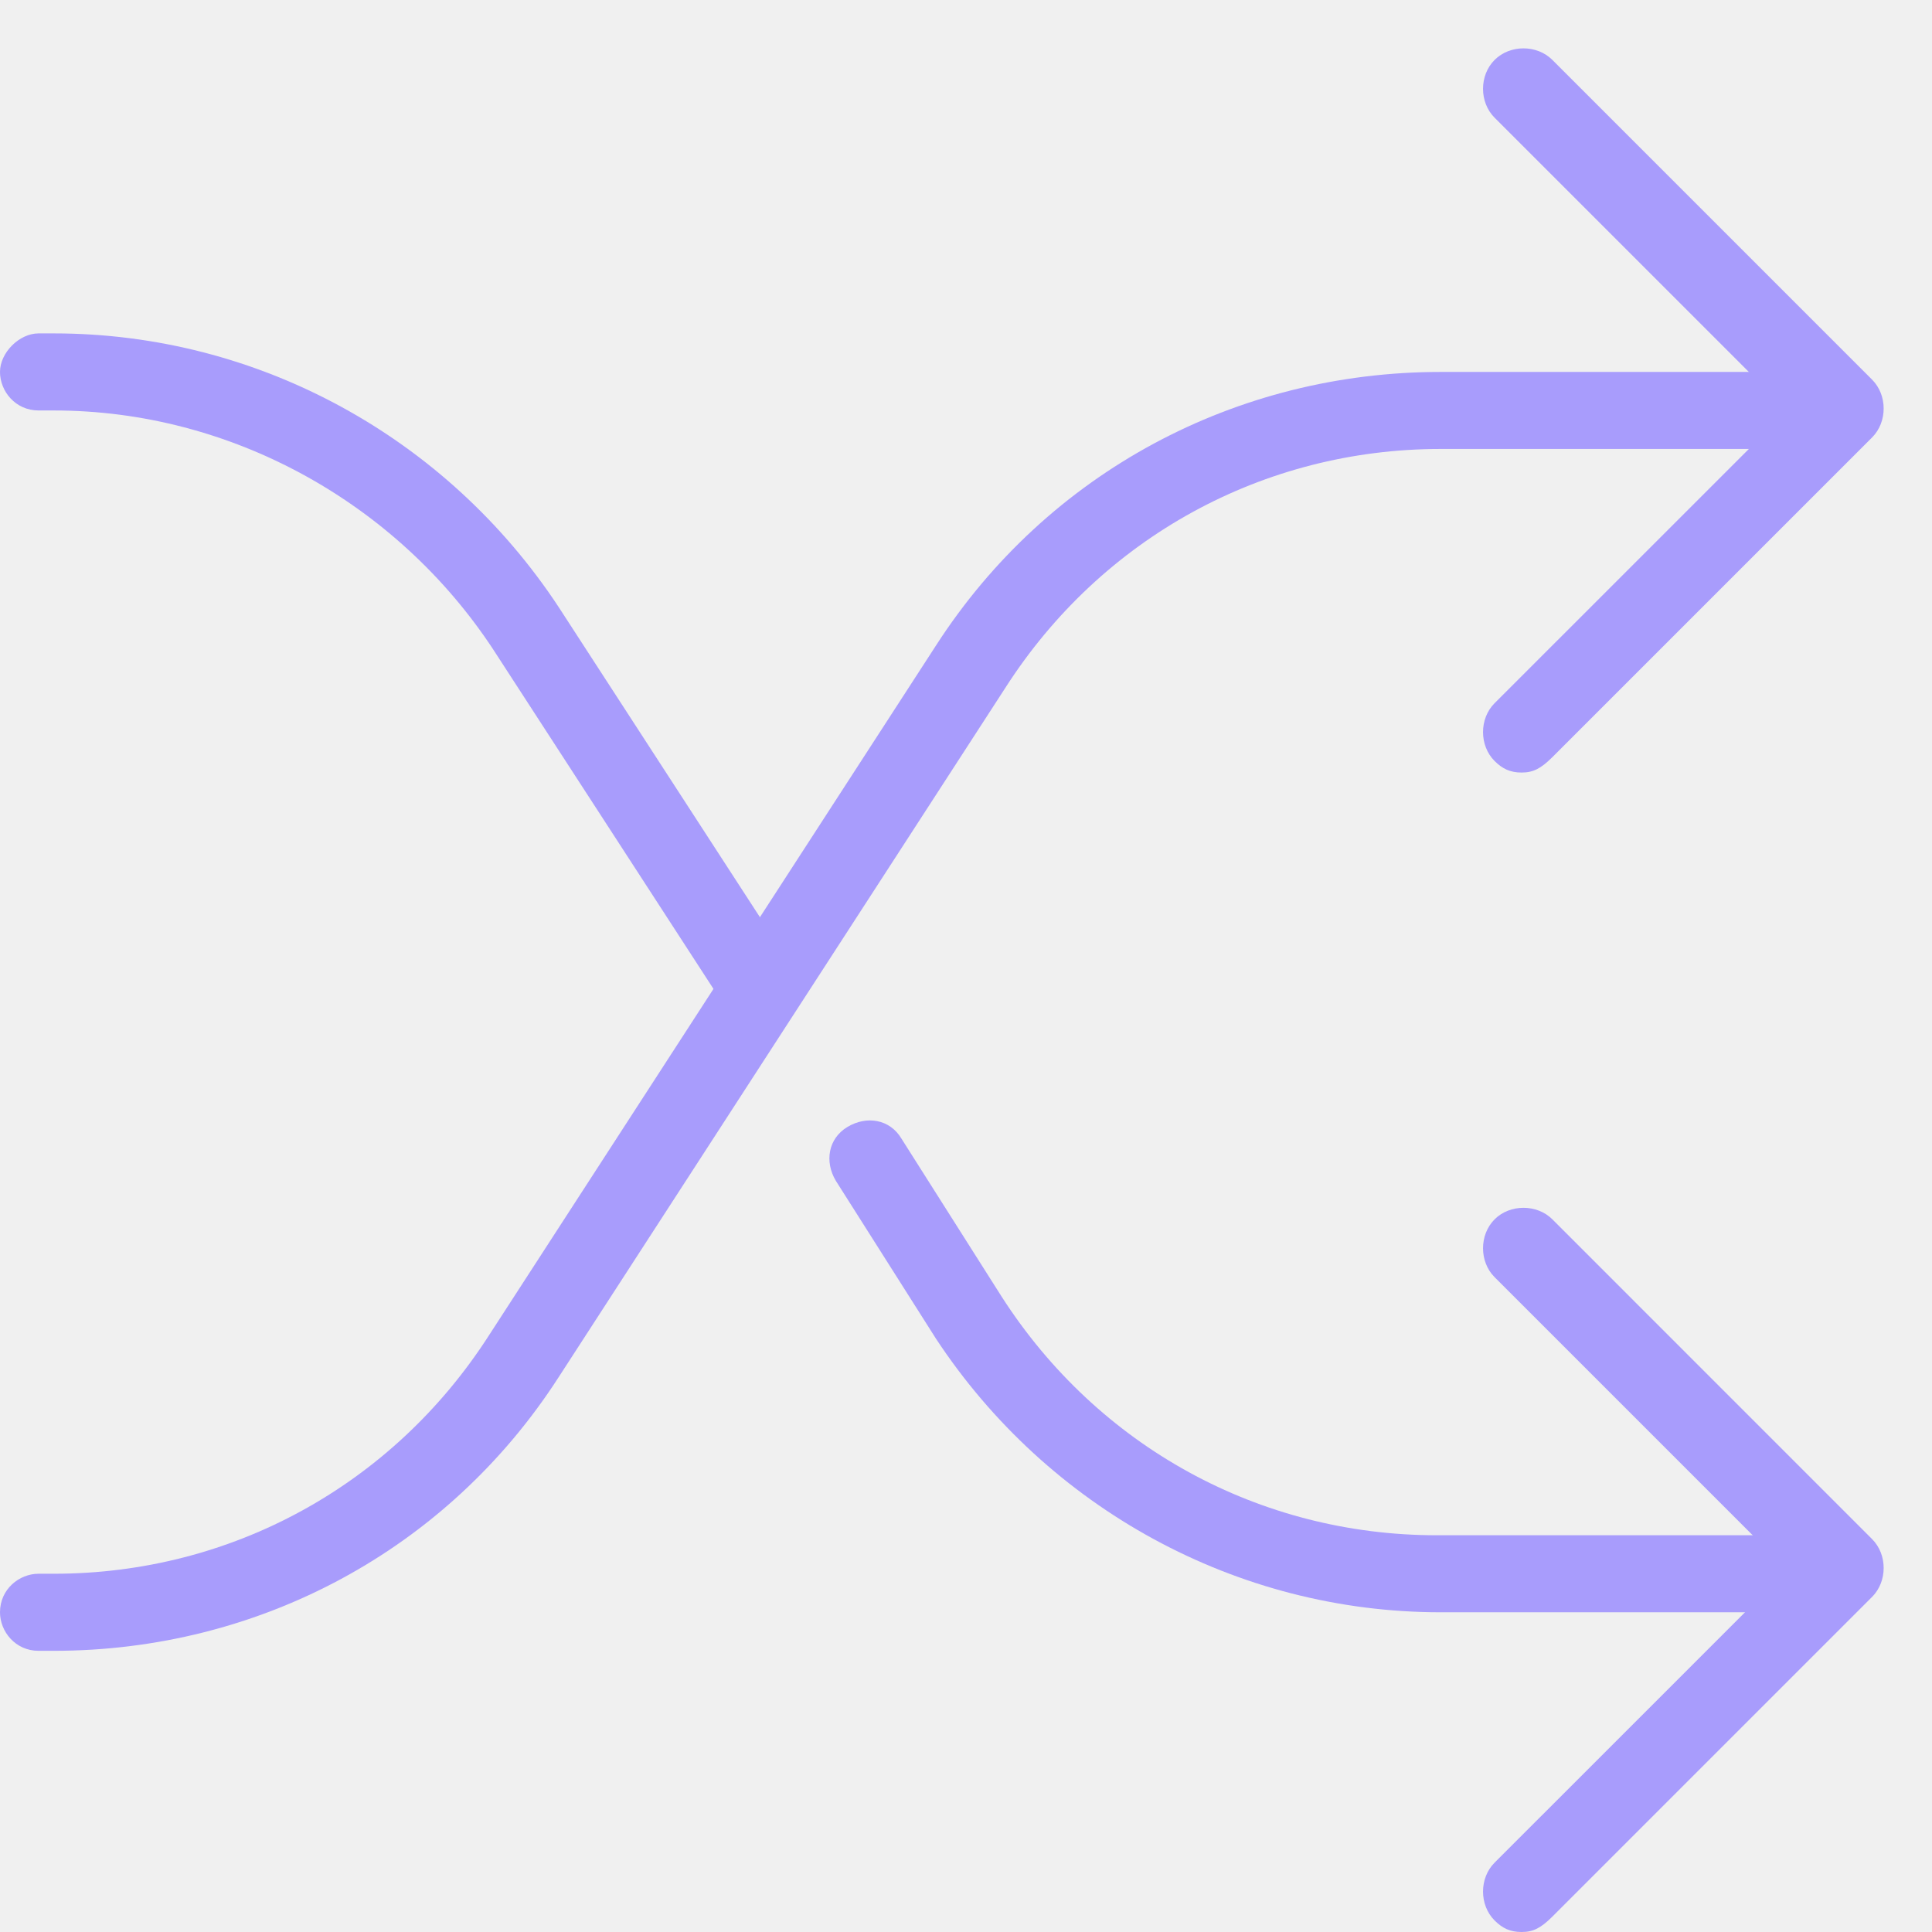
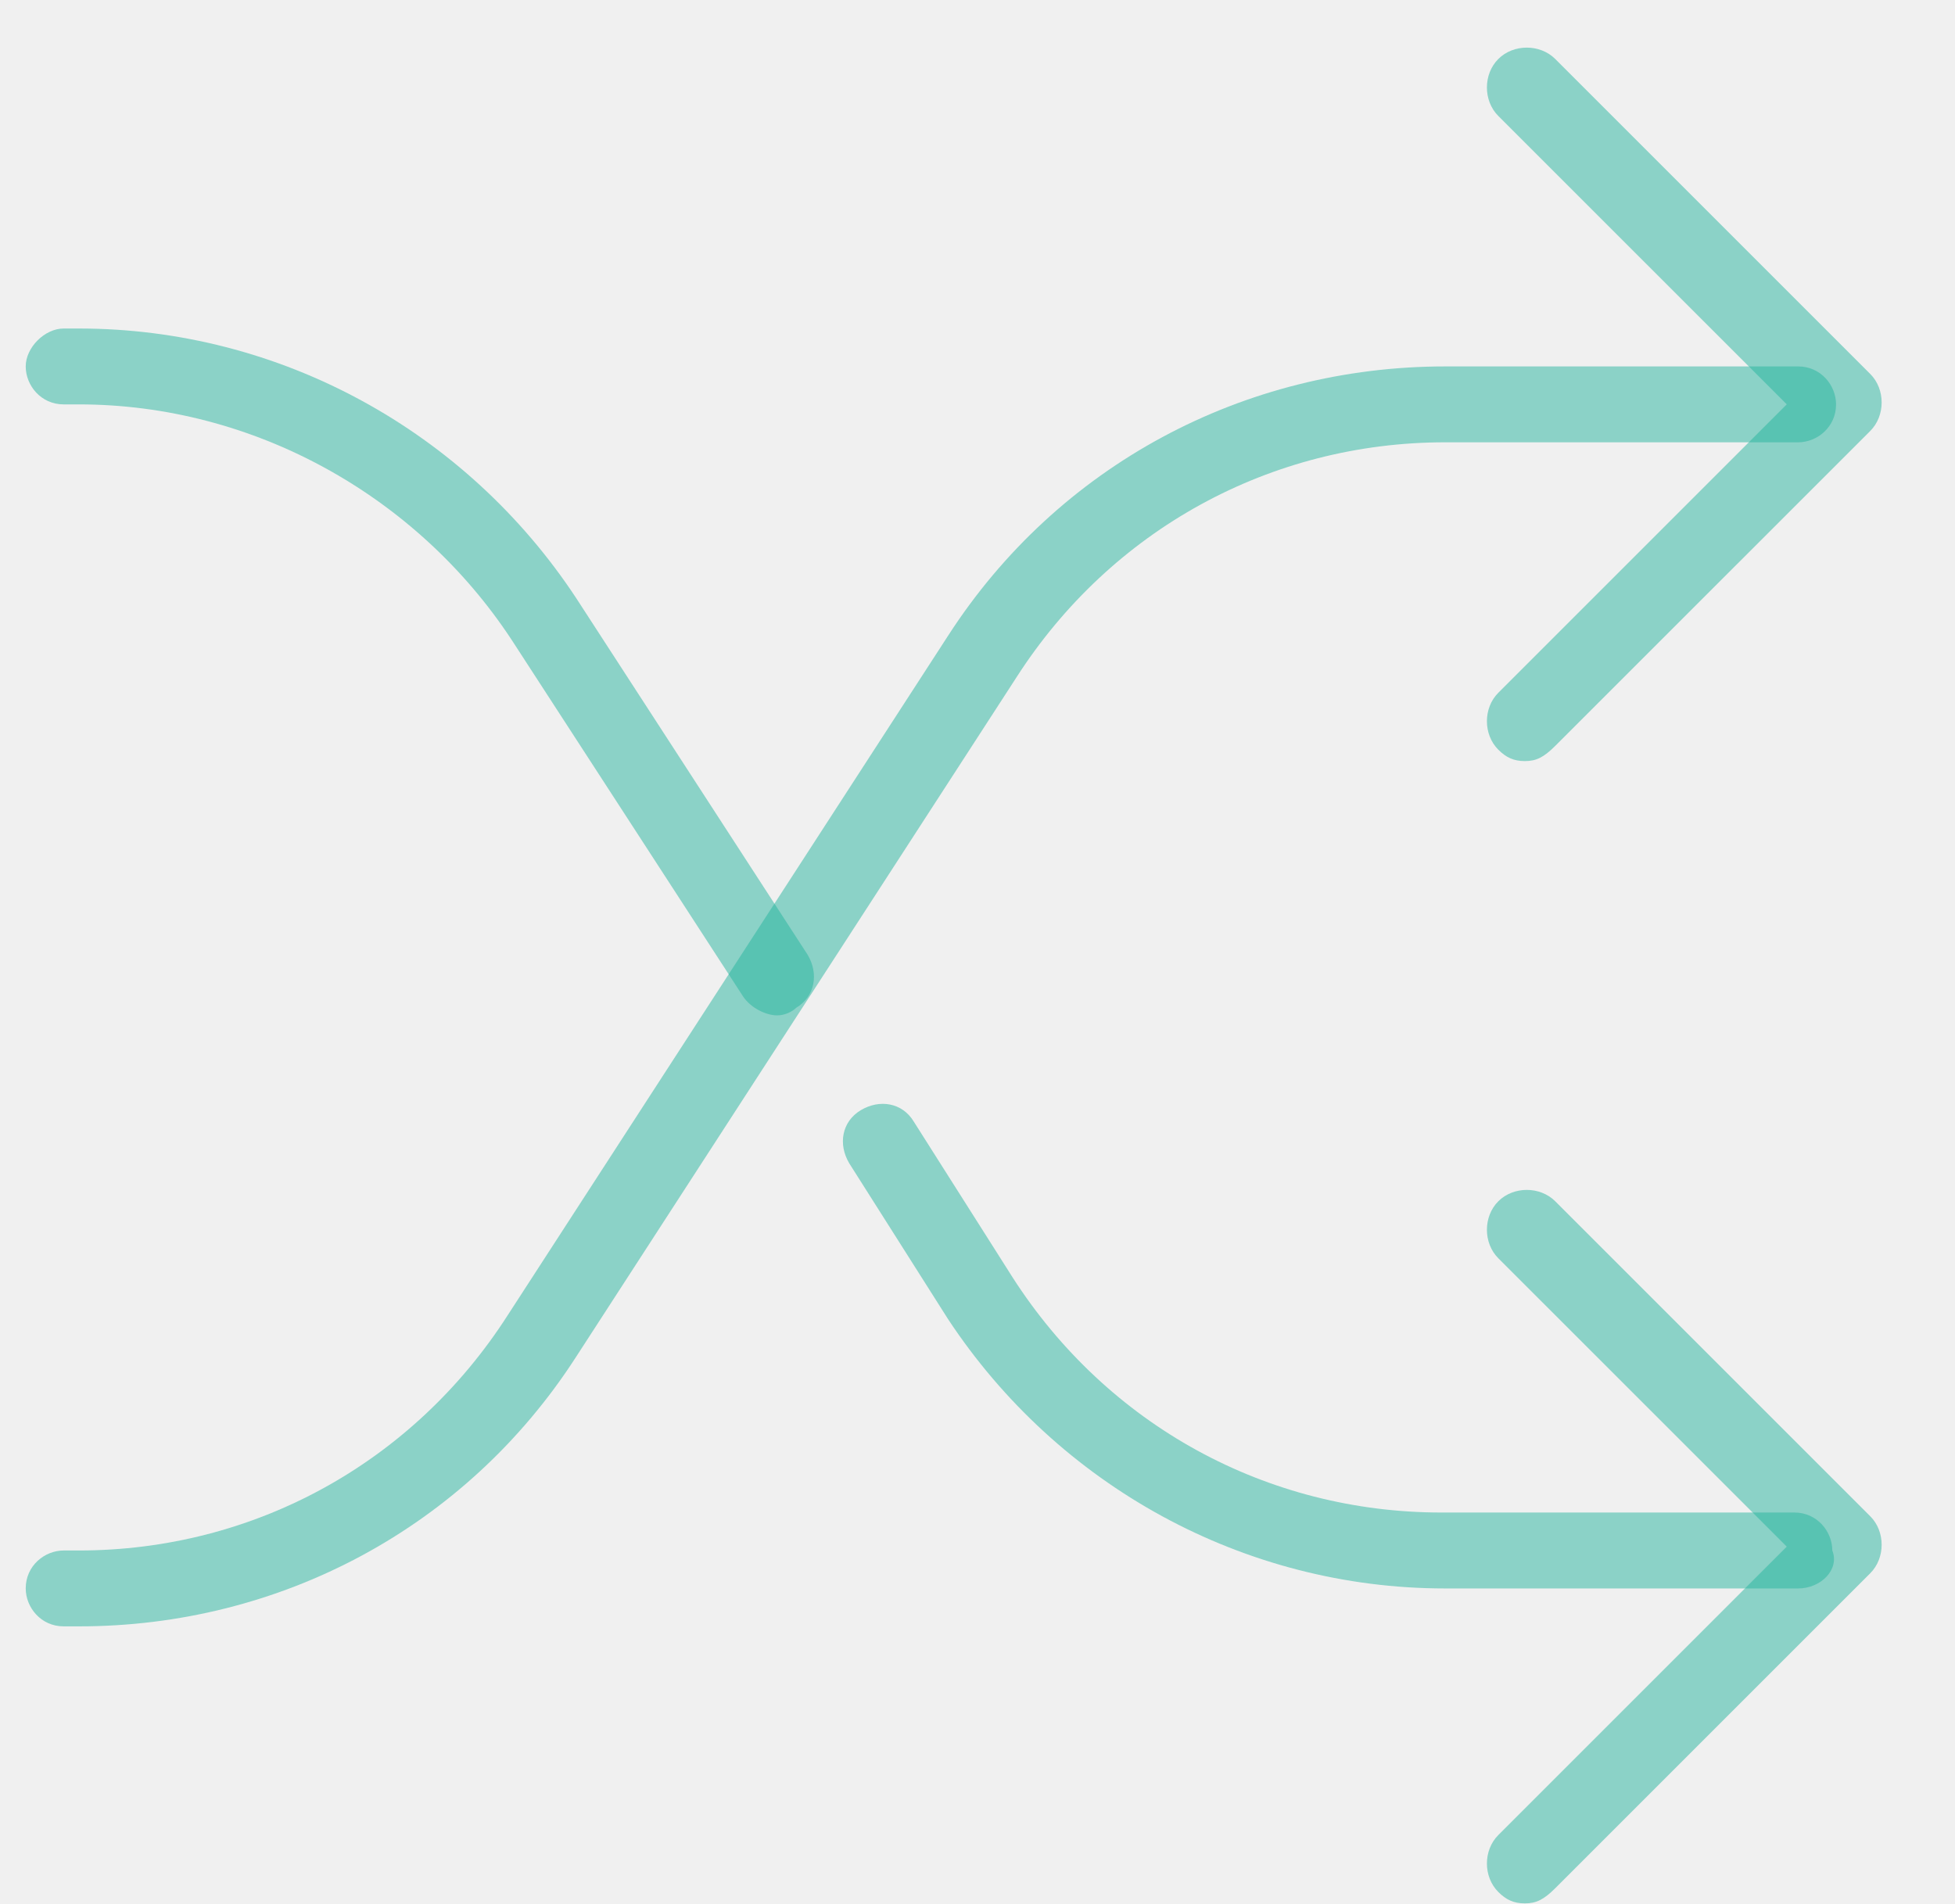
- <svg xmlns="http://www.w3.org/2000/svg" width="37" height="37" viewBox="0 0 37 37" fill="none">
-   <path d="M14.607 19.738C14.385 19.738 14.09 19.59 13.943 19.369L9.443 12.434C7.598 9.631 4.426 7.861 1.033 7.861H0.738C0.295 7.861 0 7.492 0 7.123C0 6.754 0.369 6.385 0.738 6.385H1.033C4.943 6.385 8.557 8.377 10.697 11.623L15.197 18.557C15.418 18.926 15.344 19.369 14.975 19.59C14.902 19.664 14.754 19.738 14.607 19.738Z" fill="#A89CFC" />
-   <path d="M1.033 31.615H0.738C0.295 31.615 0 31.246 0 30.877C0 30.434 0.369 30.139 0.738 30.139H1.033C4.426 30.139 7.525 28.443 9.369 25.566L17.926 12.361C20.066 9.041 23.68 7.123 27.59 7.123H34.451C34.893 7.123 35.188 7.492 35.188 7.861C35.188 8.303 34.82 8.598 34.451 8.598H27.59C24.197 8.598 21.098 10.295 19.254 13.172L10.697 26.377C8.557 29.697 4.943 31.615 1.033 31.615Z" fill="#A89CFC" />
-   <path d="M29.14 14.795C28.918 14.795 28.771 14.721 28.623 14.574C28.328 14.279 28.328 13.762 28.623 13.467L34.23 7.861L28.623 2.254C28.328 1.959 28.328 1.443 28.623 1.148C28.918 0.852 29.435 0.852 29.73 1.148L35.853 7.271C36.148 7.566 36.148 8.082 35.853 8.377L29.73 14.5C29.508 14.721 29.361 14.795 29.14 14.795Z" fill="#A89CFC" />
-   <path d="M34.451 30.877H27.59C23.68 30.877 20.066 28.885 17.926 25.639L16.008 22.615C15.787 22.246 15.861 21.803 16.23 21.582C16.598 21.361 17.041 21.434 17.262 21.803L19.18 24.828C21.025 27.705 24.123 29.402 27.517 29.402H34.377C34.82 29.402 35.115 29.77 35.115 30.139C35.262 30.508 34.894 30.877 34.451 30.877Z" fill="#A89CFC" />
-   <path d="M29.14 37C28.918 37 28.771 36.926 28.623 36.779C28.328 36.484 28.328 35.967 28.623 35.672L34.23 30.066L28.623 24.459C28.328 24.164 28.328 23.648 28.623 23.352C28.918 23.057 29.435 23.057 29.73 23.352L35.853 29.476C36.148 29.77 36.148 30.287 35.853 30.582L29.73 36.705C29.508 36.926 29.361 37 29.14 37Z" fill="#A89CFC" />
+ <svg xmlns="http://www.w3.org/2000/svg" width="38" height="37" viewBox="0 0 38 37" fill="none">
+   <g clip-path="url(#clip0_2033_342)">
+     <path d="M15.107 19.738C14.885 19.738 14.59 19.591 14.443 19.369L9.943 12.435C8.098 9.632 4.926 7.861 1.533 7.861H1.238C0.795 7.861 0.5 7.492 0.5 7.123C0.5 6.755 0.869 6.386 1.238 6.386H1.533C5.443 6.386 9.057 8.378 11.197 11.623L15.697 18.558C15.918 18.927 15.844 19.369 15.475 19.591C15.402 19.665 15.254 19.738 15.107 19.738Z" fill="#27B59E" fill-opacity="0.5" />
+     <path d="M1.533 31.615H1.238C0.795 31.615 0.5 31.246 0.5 30.877C0.5 30.435 0.869 30.14 1.238 30.14H1.533C4.926 30.14 8.025 28.443 9.869 25.566L18.426 12.361C20.566 9.041 24.18 7.123 28.09 7.123H34.951C35.393 7.123 35.688 7.492 35.688 7.861C35.688 8.303 35.32 8.598 34.951 8.598H28.09C24.697 8.598 21.598 10.295 19.754 13.172L11.197 26.377C9.057 29.697 5.443 31.615 1.533 31.615Z" fill="#27B59E" fill-opacity="0.5" />
+     <path d="M29.64 14.795C29.418 14.795 29.271 14.721 29.123 14.573C28.828 14.278 28.828 13.762 29.123 13.467L34.73 7.86L29.123 2.254C28.828 1.959 28.828 1.442 29.123 1.147C29.418 0.852 29.935 0.852 30.23 1.147L36.353 7.27C36.648 7.565 36.648 8.082 36.353 8.377L30.23 14.499C30.008 14.721 29.861 14.795 29.64 14.795Z" fill="#27B59E" fill-opacity="0.5" />
+     <path d="M34.951 30.878H28.09C24.18 30.878 20.566 28.886 18.426 25.64L16.508 22.615C16.287 22.246 16.361 21.804 16.73 21.582C17.098 21.361 17.541 21.435 17.762 21.804L19.68 24.828C21.525 27.706 24.623 29.402 28.017 29.402H34.877C35.32 29.402 35.615 29.771 35.615 30.14C35.762 30.509 35.394 30.878 34.951 30.878Z" fill="#27B59E" fill-opacity="0.5" />
+     <path d="M29.64 37C29.418 37 29.271 36.926 29.123 36.778C28.828 36.483 28.828 35.967 29.123 35.672L34.73 30.065L29.123 24.459C28.828 24.164 28.828 23.647 29.123 23.352C29.418 23.057 29.935 23.057 30.23 23.352L36.353 29.475C36.648 29.77 36.648 30.287 36.353 30.582L30.23 36.705C30.008 36.926 29.861 37 29.64 37Z" fill="#27B59E" fill-opacity="0.5" />
+   </g>
+   <defs>
+     <clipPath id="clip0_2033_342">
+       <rect width="37" height="37" fill="white" transform="translate(0.5)" />
+     </clipPath>
+   </defs>
</svg>
